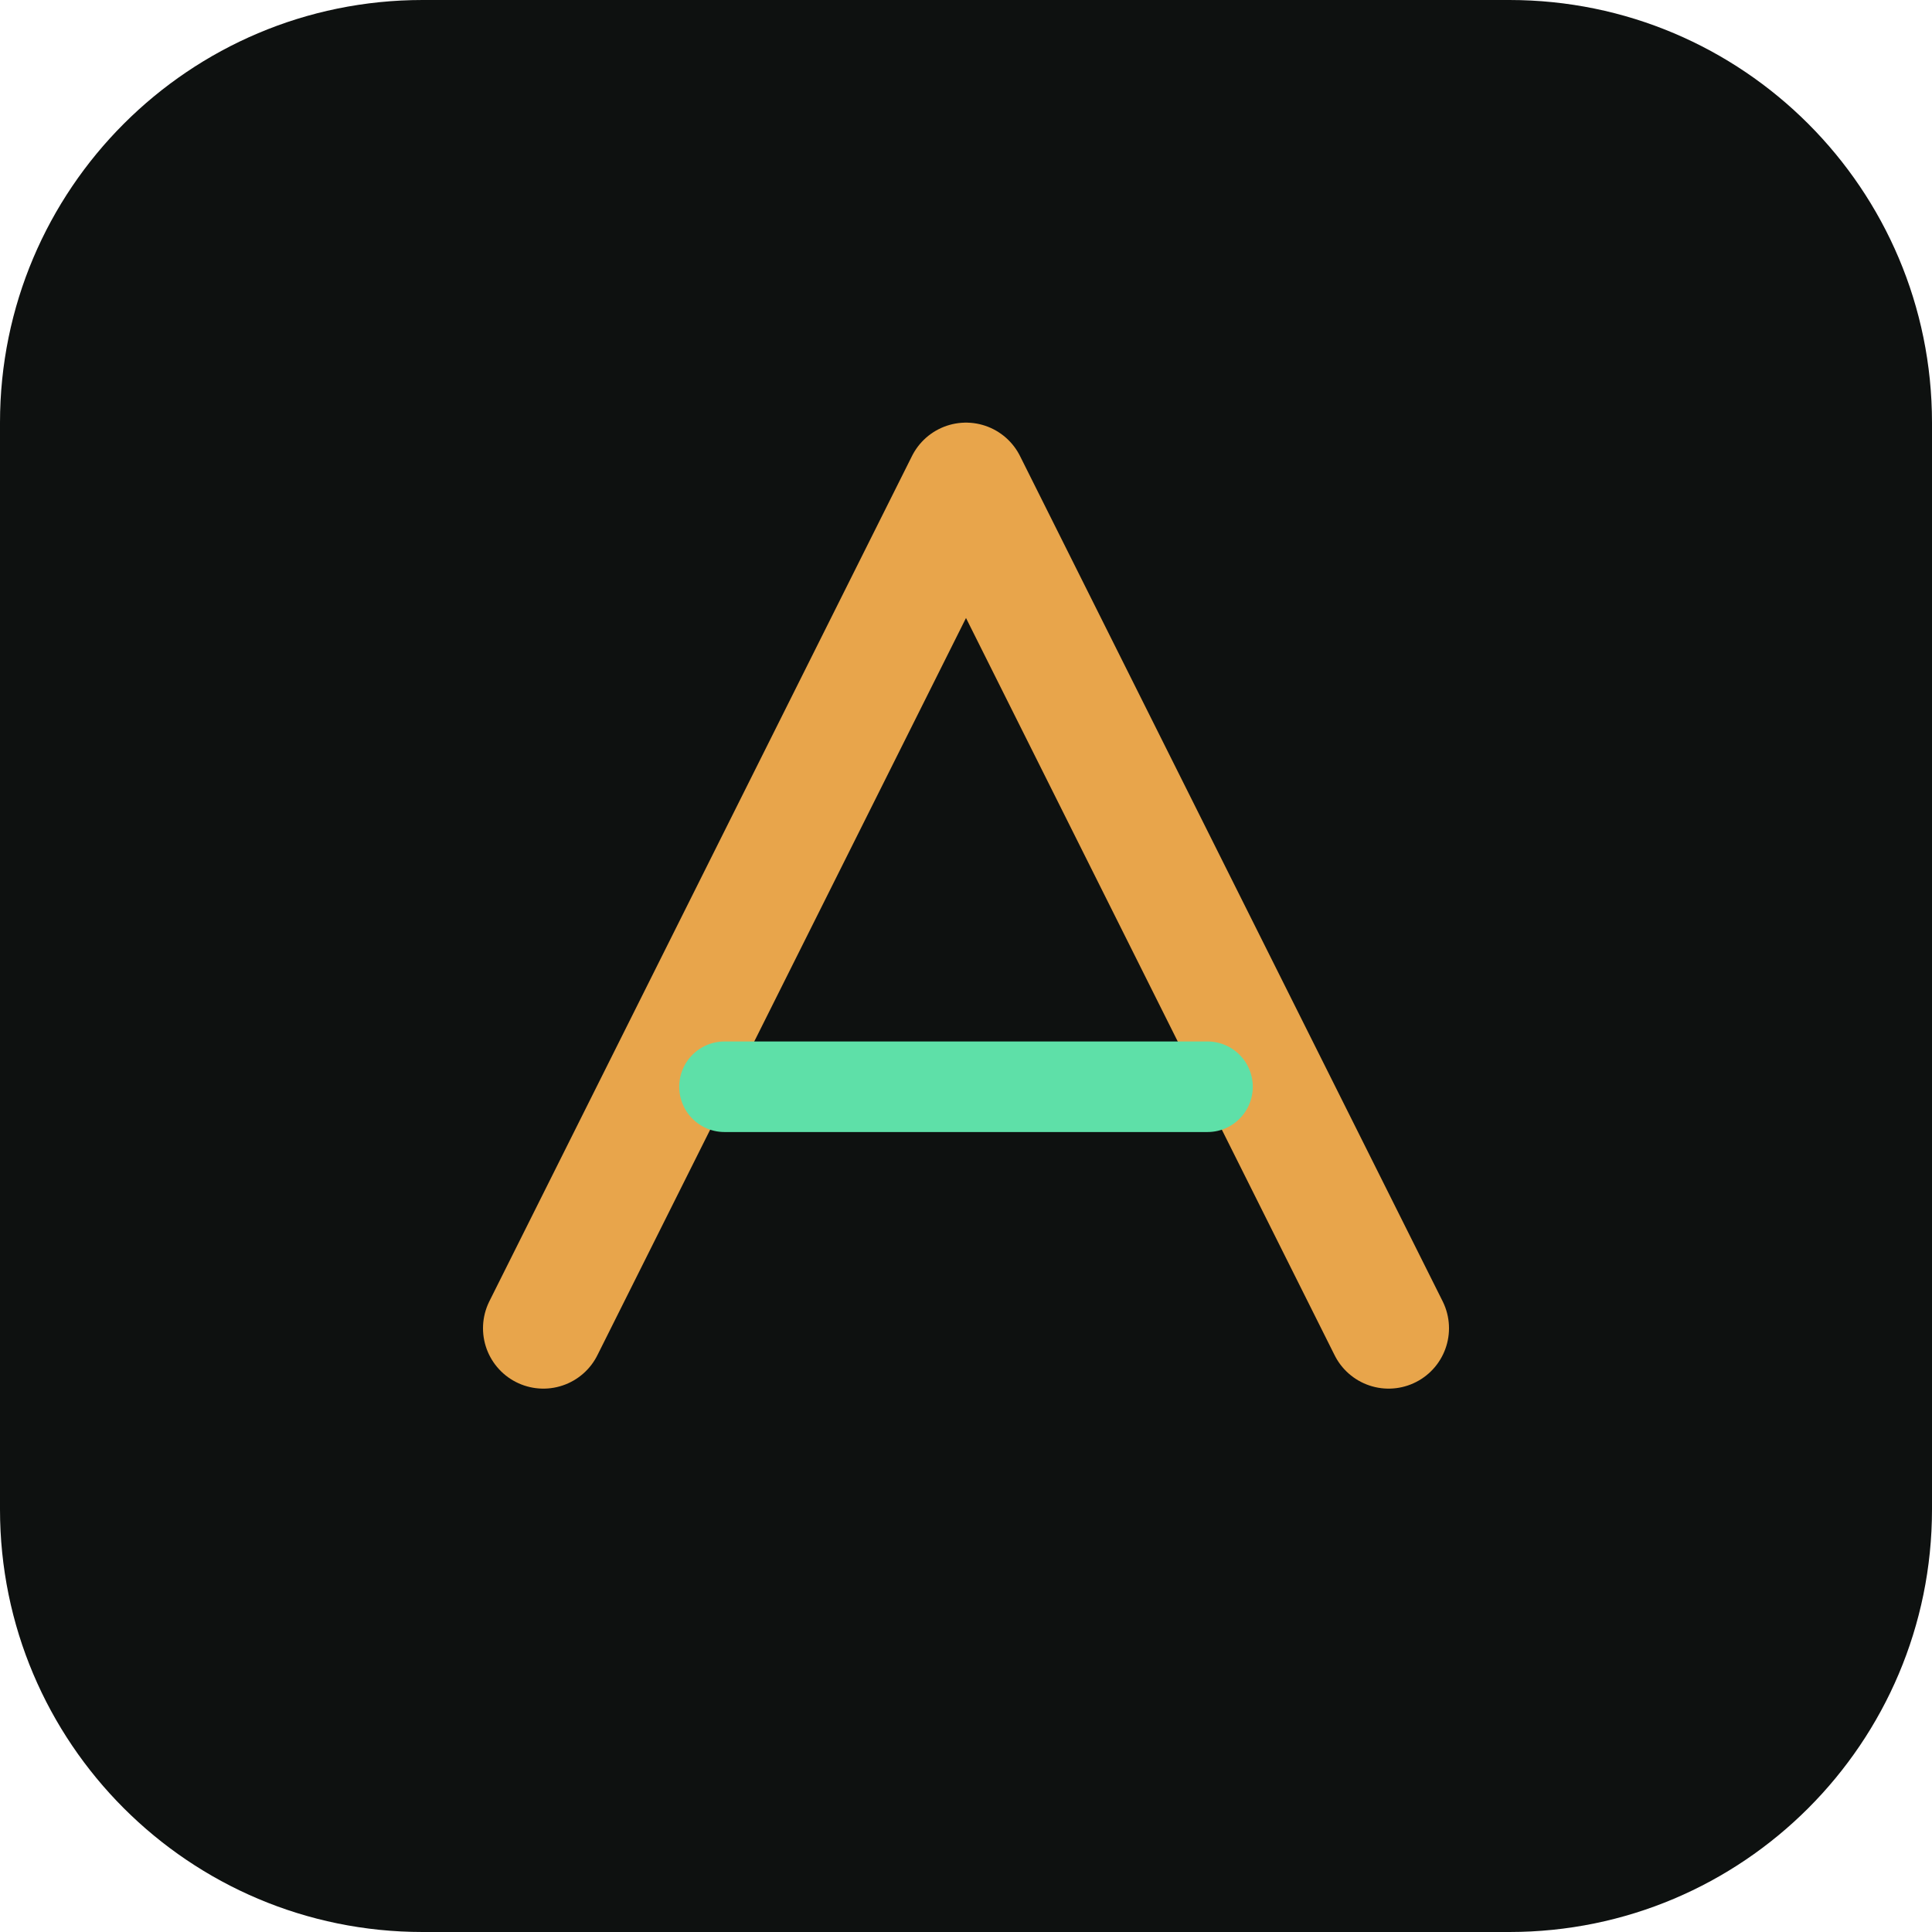
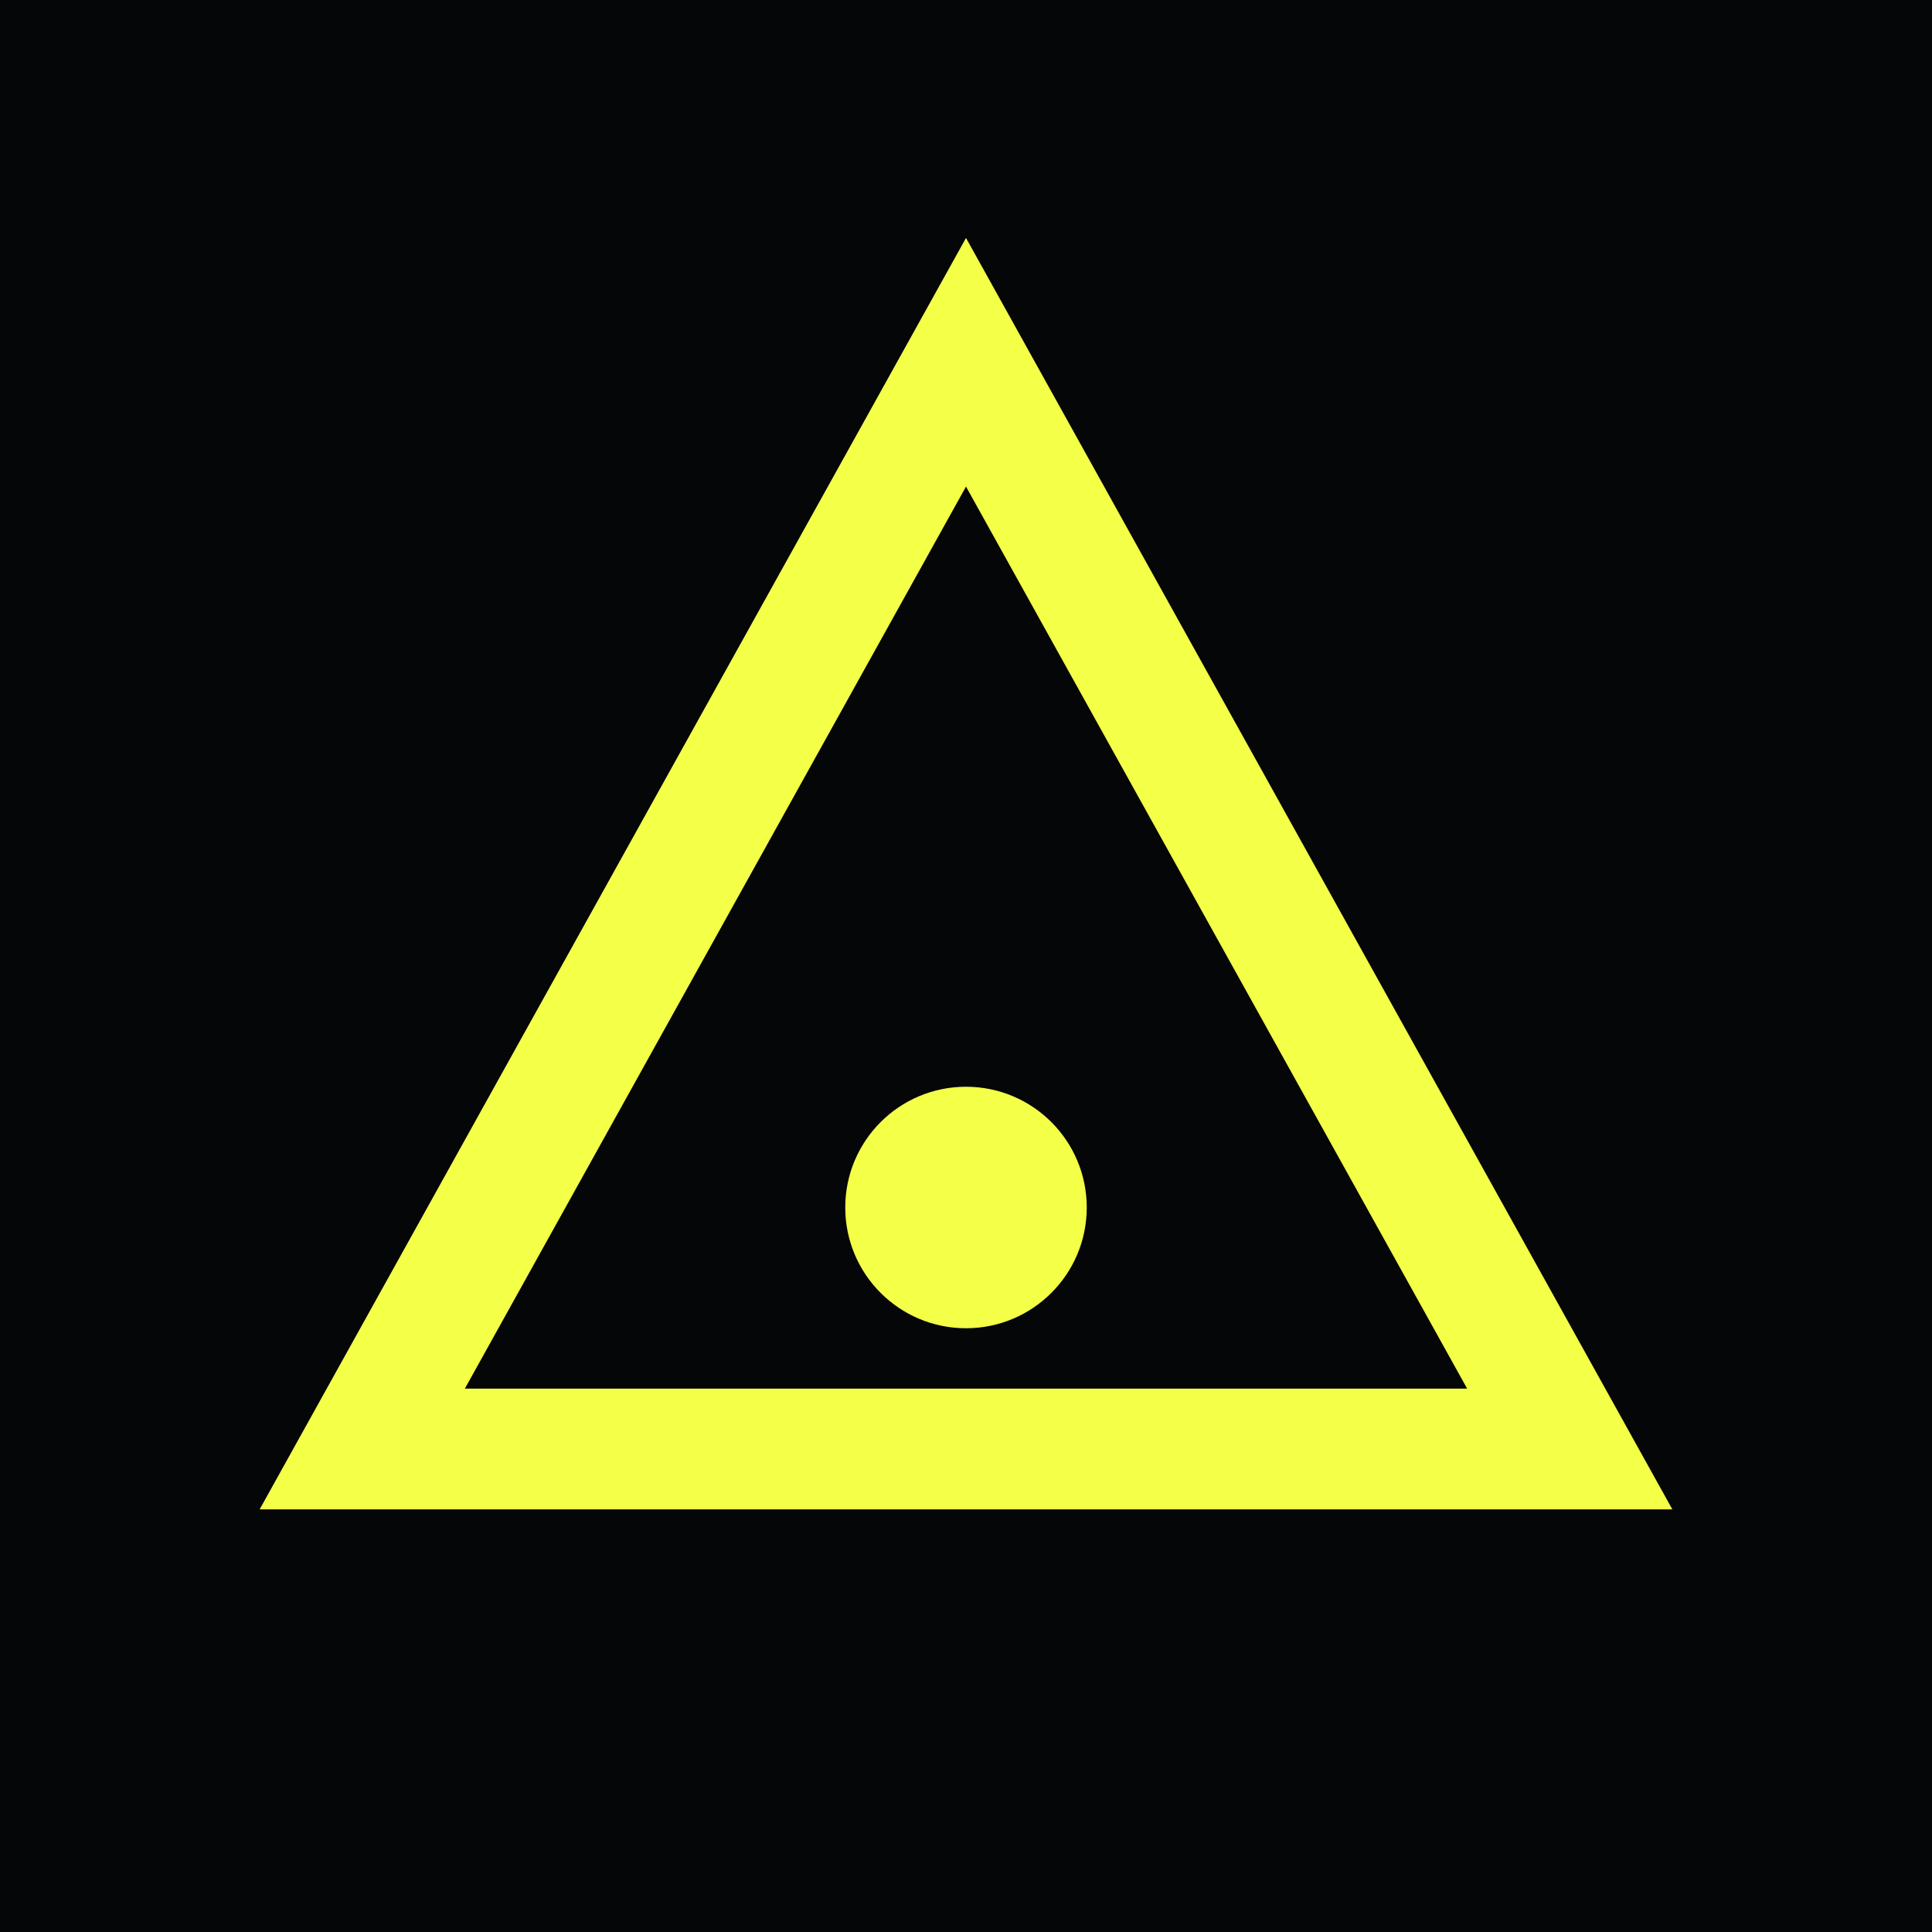
<svg xmlns="http://www.w3.org/2000/svg" viewBox="0 0 64 64" fill="none">
-   <rect width="64" height="64" rx="14" fill="#0E1110" />
-   <path d="M18 44 L32 16 L46 44" stroke="#E8A54B" stroke-width="4" stroke-linecap="round" stroke-linejoin="round" />
-   <path d="M24 36 H40" stroke="#5EE0A8" stroke-width="3" stroke-linecap="round" />
+   <rect width="64" height="64" fill="#050608" />
+   <path d="M12 48 L32 12 L52 48 Z" stroke="#F4FF47" stroke-width="4" fill="none" />
+   <circle cx="32" cy="40" r="4" fill="#F4FF47" />
</svg>
